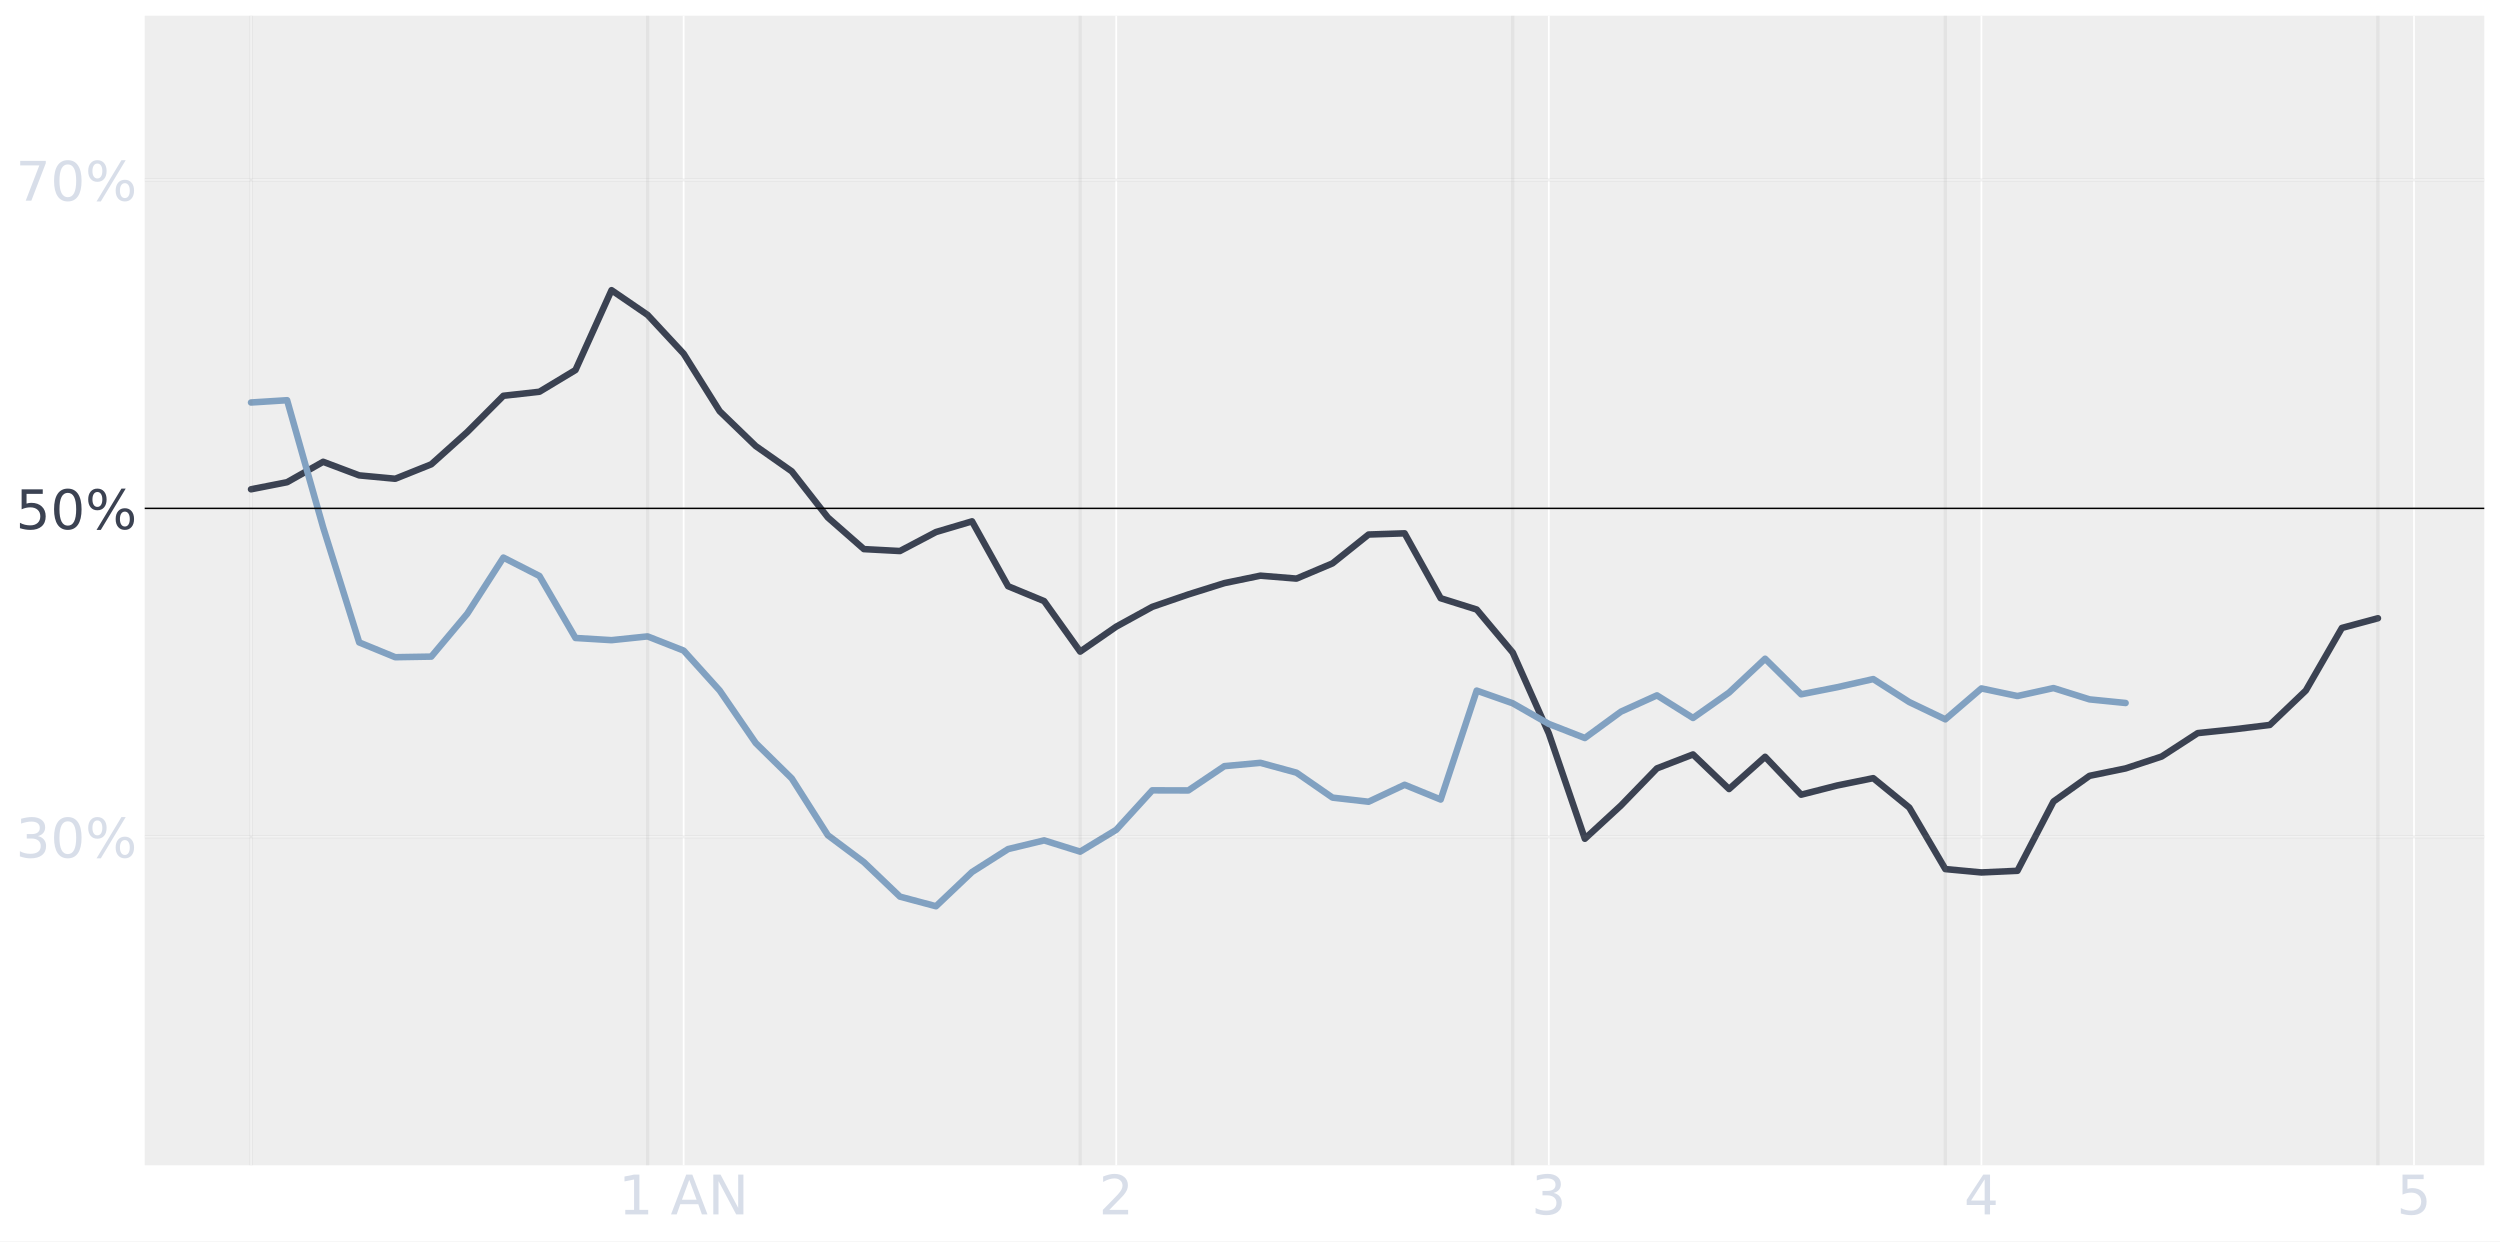
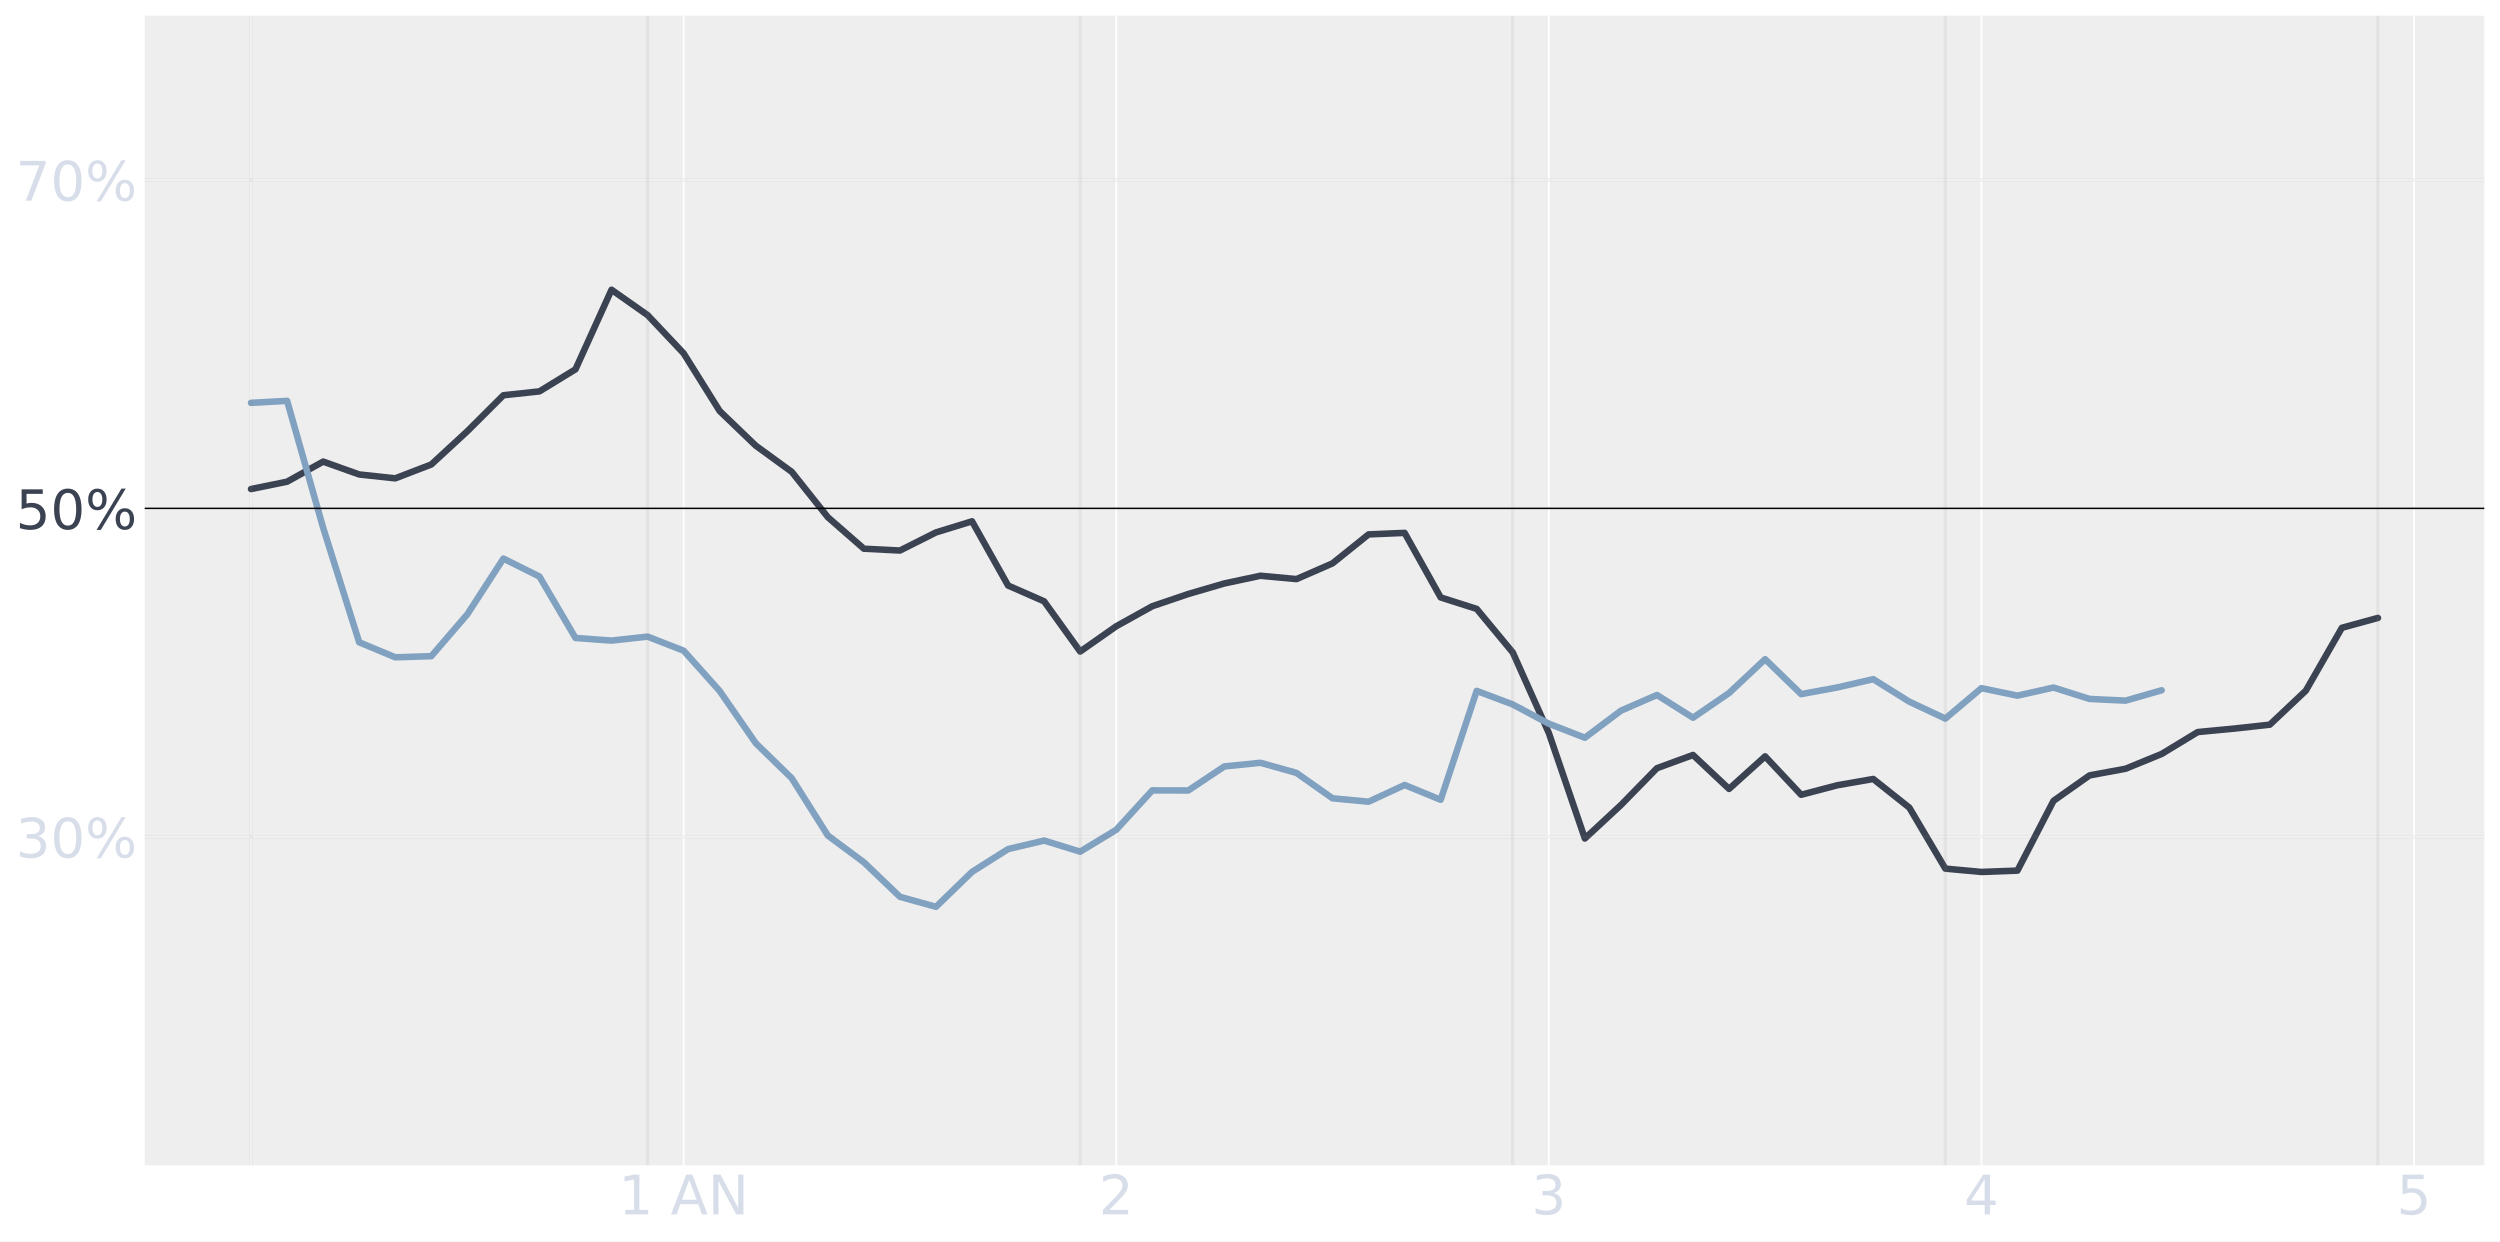
<svg xmlns="http://www.w3.org/2000/svg" xmlns:xlink="http://www.w3.org/1999/xlink" height="568.515pt" version="1.1" viewBox="0 0 1144.836 568.515" width="1144.836pt">
  <defs>
    <style type="text/css">*{stroke-linecap:butt;stroke-linejoin:round;}</style>
  </defs>
  <g id="figure_1">
    <g id="patch_1">
      <path d="M 0 568.515  L 1144.836 568.515  L 1144.836 0  L 0 0  z " style="fill:#ffffff;" />
    </g>
    <g id="axes_1">
      <g id="patch_2">
        <path d="M 66.266 533.62  L 1137.636 533.62  L 1137.636 7.2  L 66.266 7.2  z " style="fill:#eeeeee;" />
      </g>
      <g id="matplotlib.axis_1">
        <g id="xtick_1">
          <g id="line2d_1">
-             <path clip-path="url(#p99a5ec7120)" d="M 114.965 533.62  L 114.965 7.2  " style="fill:none;stroke:#ffffff;stroke-linecap:round;stroke-width:0.8;" />
+             <path clip-path="url(#p9c94d763fd)" d="M 114.965 533.62  L 114.965 7.2  " style="fill:none;stroke:#ffffff;stroke-linecap:round;stroke-width:0.8;" />
          </g>
          <g id="line2d_2" />
        </g>
        <g id="xtick_2">
          <g id="line2d_3">
-             <path clip-path="url(#p99a5ec7120)" d="M 313.061 533.62  L 313.061 7.2  " style="fill:none;stroke:#ffffff;stroke-linecap:round;stroke-width:0.8;" />
+             <path clip-path="url(#p9c94d763fd)" d="M 313.061 533.62  L 313.061 7.2  " style="fill:none;stroke:#ffffff;stroke-linecap:round;stroke-width:0.8;" />
          </g>
          <g id="line2d_4" />
          <g id="text_1">
            <g style="fill:#d8dee9;" transform="translate(283.2331 556.1161)scale(0.25 -0.25)">
              <defs>
                <path d="M 794 531  L 1825 531  L 1825 4091  L 703 3866  L 703 4441  L 1819 4666  L 2450 4666  L 2450 531  L 3481 531  L 3481 0  L 794 0  L 794 531  z " id="DejaVuSans-31" transform="scale(0.015625)" />
                <path id="DejaVuSans-20" transform="scale(0.015625)" />
                <path d="M 2188 4044  L 1331 1722  L 3047 1722  L 2188 4044  z M 1831 4666  L 2547 4666  L 4325 0  L 3669 0  L 3244 1197  L 1141 1197  L 716 0  L 50 0  L 1831 4666  z " id="DejaVuSans-41" transform="scale(0.015625)" />
                <path d="M 628 4666  L 1478 4666  L 3547 763  L 3547 4666  L 4159 4666  L 4159 0  L 3309 0  L 1241 3903  L 1241 0  L 628 0  L 628 4666  z " id="DejaVuSans-4e" transform="scale(0.015625)" />
              </defs>
              <use xlink:href="#DejaVuSans-31" />
              <use x="63.623" xlink:href="#DejaVuSans-20" />
              <use x="95.41" xlink:href="#DejaVuSans-41" />
              <use x="163.818" xlink:href="#DejaVuSans-4e" />
            </g>
          </g>
        </g>
        <g id="xtick_3">
          <g id="line2d_5">
-             <path clip-path="url(#p99a5ec7120)" d="M 511.157 533.62  L 511.157 7.2  " style="fill:none;stroke:#ffffff;stroke-linecap:round;stroke-width:0.8;" />
+             <path clip-path="url(#p9c94d763fd)" d="M 511.157 533.62  L 511.157 7.2  " style="fill:none;stroke:#ffffff;stroke-linecap:round;stroke-width:0.8;" />
          </g>
          <g id="line2d_6" />
          <g id="text_2">
            <g style="fill:#d8dee9;" transform="translate(503.2042 556.1161)scale(0.25 -0.25)">
              <defs>
                <path d="M 1228 531  L 3431 531  L 3431 0  L 469 0  L 469 531  Q 828 903 1448 1529  Q 2069 2156 2228 2338  Q 2531 2678 2651 2914  Q 2772 3150 2772 3378  Q 2772 3750 2511 3984  Q 2250 4219 1831 4219  Q 1534 4219 1204 4116  Q 875 4013 500 3803  L 500 4441  Q 881 4594 1212 4672  Q 1544 4750 1819 4750  Q 2544 4750 2975 4387  Q 3406 4025 3406 3419  Q 3406 3131 3298 2873  Q 3191 2616 2906 2266  Q 2828 2175 2409 1742  Q 1991 1309 1228 531  z " id="DejaVuSans-32" transform="scale(0.015625)" />
              </defs>
              <use xlink:href="#DejaVuSans-32" />
            </g>
          </g>
        </g>
        <g id="xtick_4">
          <g id="line2d_7">
-             <path clip-path="url(#p99a5ec7120)" d="M 709.253 533.62  L 709.253 7.2  " style="fill:none;stroke:#ffffff;stroke-linecap:round;stroke-width:0.8;" />
+             <path clip-path="url(#p9c94d763fd)" d="M 709.253 533.62  L 709.253 7.2  " style="fill:none;stroke:#ffffff;stroke-linecap:round;stroke-width:0.8;" />
          </g>
          <g id="line2d_8" />
          <g id="text_3">
            <g style="fill:#d8dee9;" transform="translate(701.3004 556.1161)scale(0.25 -0.25)">
              <defs>
                <path d="M 2597 2516  Q 3050 2419 3304 2112  Q 3559 1806 3559 1356  Q 3559 666 3084 287  Q 2609 -91 1734 -91  Q 1441 -91 1130 -33  Q 819 25 488 141  L 488 750  Q 750 597 1062 519  Q 1375 441 1716 441  Q 2309 441 2620 675  Q 2931 909 2931 1356  Q 2931 1769 2642 2001  Q 2353 2234 1838 2234  L 1294 2234  L 1294 2753  L 1863 2753  Q 2328 2753 2575 2939  Q 2822 3125 2822 3475  Q 2822 3834 2567 4026  Q 2313 4219 1838 4219  Q 1578 4219 1281 4162  Q 984 4106 628 3988  L 628 4550  Q 988 4650 1302 4700  Q 1616 4750 1894 4750  Q 2613 4750 3031 4423  Q 3450 4097 3450 3541  Q 3450 3153 3228 2886  Q 3006 2619 2597 2516  z " id="DejaVuSans-33" transform="scale(0.015625)" />
              </defs>
              <use xlink:href="#DejaVuSans-33" />
            </g>
          </g>
        </g>
        <g id="xtick_5">
          <g id="line2d_9">
-             <path clip-path="url(#p99a5ec7120)" d="M 907.35 533.62  L 907.35 7.2  " style="fill:none;stroke:#ffffff;stroke-linecap:round;stroke-width:0.8;" />
+             <path clip-path="url(#p9c94d763fd)" d="M 907.35 533.62  L 907.35 7.2  " style="fill:none;stroke:#ffffff;stroke-linecap:round;stroke-width:0.8;" />
          </g>
          <g id="line2d_10" />
          <g id="text_4">
            <g style="fill:#d8dee9;" transform="translate(899.3965 556.1161)scale(0.25 -0.25)">
              <defs>
                <path d="M 2419 4116  L 825 1625  L 2419 1625  L 2419 4116  z M 2253 4666  L 3047 4666  L 3047 1625  L 3713 1625  L 3713 1100  L 3047 1100  L 3047 0  L 2419 0  L 2419 1100  L 313 1100  L 313 1709  L 2253 4666  z " id="DejaVuSans-34" transform="scale(0.015625)" />
              </defs>
              <use xlink:href="#DejaVuSans-34" />
            </g>
          </g>
        </g>
        <g id="xtick_6">
          <g id="line2d_11">
-             <path clip-path="url(#p99a5ec7120)" d="M 1105.446 533.62  L 1105.446 7.2  " style="fill:none;stroke:#ffffff;stroke-linecap:round;stroke-width:0.8;" />
+             <path clip-path="url(#p9c94d763fd)" d="M 1105.446 533.62  L 1105.446 7.2  " style="fill:none;stroke:#ffffff;stroke-linecap:round;stroke-width:0.8;" />
          </g>
          <g id="line2d_12" />
          <g id="text_5">
            <g style="fill:#d8dee9;" transform="translate(1097.493 556.1161)scale(0.25 -0.25)">
              <defs>
                <path d="M 691 4666  L 3169 4666  L 3169 4134  L 1269 4134  L 1269 2991  Q 1406 3038 1543 3061  Q 1681 3084 1819 3084  Q 2600 3084 3056 2656  Q 3513 2228 3513 1497  Q 3513 744 3044 326  Q 2575 -91 1722 -91  Q 1428 -91 1123 -41  Q 819 9 494 109  L 494 744  Q 775 591 1075 516  Q 1375 441 1709 441  Q 2250 441 2565 725  Q 2881 1009 2881 1497  Q 2881 1984 2565 2268  Q 2250 2553 1709 2553  Q 1456 2553 1204 2497  Q 953 2441 691 2322  L 691 4666  z " id="DejaVuSans-35" transform="scale(0.015625)" />
              </defs>
              <use xlink:href="#DejaVuSans-35" />
            </g>
          </g>
        </g>
      </g>
      <g id="matplotlib.axis_2">
        <g id="ytick_1">
          <g id="line2d_13">
-             <path clip-path="url(#p99a5ec7120)" d="M 66.266 383.214  L 1137.636 383.214  " style="fill:none;stroke:#ffffff;stroke-linecap:round;stroke-width:0.8;" />
+             <path clip-path="url(#p9c94d763fd)" d="M 66.266 383.214  L 1137.636 383.214  " style="fill:none;stroke:#ffffff;stroke-linecap:round;stroke-width:0.8;" />
          </g>
          <g id="line2d_14" />
          <g id="text_6">
            <g style="fill:#d8dee9;" transform="translate(7.2 392.7123)scale(0.25 -0.25)">
              <defs>
                <path d="M 2034 4250  Q 1547 4250 1301 3770  Q 1056 3291 1056 2328  Q 1056 1369 1301 889  Q 1547 409 2034 409  Q 2525 409 2770 889  Q 3016 1369 3016 2328  Q 3016 3291 2770 3770  Q 2525 4250 2034 4250  z M 2034 4750  Q 2819 4750 3233 4129  Q 3647 3509 3647 2328  Q 3647 1150 3233 529  Q 2819 -91 2034 -91  Q 1250 -91 836 529  Q 422 1150 422 2328  Q 422 3509 836 4129  Q 1250 4750 2034 4750  z " id="DejaVuSans-30" transform="scale(0.015625)" />
                <path d="M 4653 2053  Q 4381 2053 4226 1822  Q 4072 1591 4072 1178  Q 4072 772 4226 539  Q 4381 306 4653 306  Q 4919 306 5073 539  Q 5228 772 5228 1178  Q 5228 1588 5073 1820  Q 4919 2053 4653 2053  z M 4653 2450  Q 5147 2450 5437 2106  Q 5728 1763 5728 1178  Q 5728 594 5436 251  Q 5144 -91 4653 -91  Q 4153 -91 3862 251  Q 3572 594 3572 1178  Q 3572 1766 3864 2108  Q 4156 2450 4653 2450  z M 1428 4353  Q 1159 4353 1004 4120  Q 850 3888 850 3481  Q 850 3069 1003 2837  Q 1156 2606 1428 2606  Q 1700 2606 1854 2837  Q 2009 3069 2009 3481  Q 2009 3884 1853 4118  Q 1697 4353 1428 4353  z M 4250 4750  L 4750 4750  L 1831 -91  L 1331 -91  L 4250 4750  z M 1428 4750  Q 1922 4750 2215 4408  Q 2509 4066 2509 3481  Q 2509 2891 2217 2550  Q 1925 2209 1428 2209  Q 931 2209 642 2551  Q 353 2894 353 3481  Q 353 4063 643 4406  Q 934 4750 1428 4750  z " id="DejaVuSans-25" transform="scale(0.015625)" />
              </defs>
              <use xlink:href="#DejaVuSans-33" />
              <use x="63.623" xlink:href="#DejaVuSans-30" />
              <use x="127.246" xlink:href="#DejaVuSans-25" />
            </g>
          </g>
        </g>
        <g id="ytick_2">
          <g id="line2d_15">
-             <path clip-path="url(#p99a5ec7120)" d="M 66.266 232.809  L 1137.636 232.809  " style="fill:none;stroke:#ffffff;stroke-linecap:round;stroke-width:0.8;" />
+             <path clip-path="url(#p9c94d763fd)" d="M 66.266 232.809  L 1137.636 232.809  " style="fill:none;stroke:#ffffff;stroke-linecap:round;stroke-width:0.8;" />
          </g>
          <g id="line2d_16" />
          <g id="text_7">
            <g style="fill:#3b4252;" transform="translate(7.2 242.3066)scale(0.25 -0.25)">
              <use xlink:href="#DejaVuSans-35" />
              <use x="63.623" xlink:href="#DejaVuSans-30" />
              <use x="127.246" xlink:href="#DejaVuSans-25" />
            </g>
          </g>
        </g>
        <g id="ytick_3">
          <g id="line2d_17">
-             <path clip-path="url(#p99a5ec7120)" d="M 66.266 82.403  L 1137.636 82.403  " style="fill:none;stroke:#ffffff;stroke-linecap:round;stroke-width:0.8;" />
+             <path clip-path="url(#p9c94d763fd)" d="M 66.266 82.403  L 1137.636 82.403  " style="fill:none;stroke:#ffffff;stroke-linecap:round;stroke-width:0.8;" />
          </g>
          <g id="line2d_18" />
          <g id="text_8">
            <g style="fill:#d8dee9;" transform="translate(7.2 91.9009)scale(0.25 -0.25)">
              <defs>
                <path d="M 525 4666  L 3525 4666  L 3525 4397  L 1831 0  L 1172 0  L 2766 4134  L 525 4134  L 525 4666  z " id="DejaVuSans-37" transform="scale(0.015625)" />
              </defs>
              <use xlink:href="#DejaVuSans-37" />
              <use x="63.623" xlink:href="#DejaVuSans-30" />
              <use x="127.246" xlink:href="#DejaVuSans-25" />
            </g>
          </g>
        </g>
      </g>
      <g id="line2d_19">
-         <path clip-path="url(#p99a5ec7120)" d="M 114.965 224.06  L 131.473 220.818  L 147.981 211.473  L 164.489 217.693  L 180.997 219.242  L 197.505 212.618  L 214.013 197.805  L 230.521 181.242  L 247.029 179.4  L 263.537 169.442  L 280.045 132.895  L 296.553 144.2  L 313.061 161.973  L 329.569 188.317  L 346.077 204.265  L 362.585 215.851  L 379.093 236.97  L 395.601 251.454  L 412.109 252.338  L 428.617 243.64  L 445.125 238.742  L 461.633 268.439  L 478.141 275.265  L 494.649 298.393  L 511.157 286.966  L 527.665 277.899  L 544.173 272.218  L 560.681 267.032  L 577.189 263.616  L 593.697 264.963  L 610.205 257.989  L 626.713 244.777  L 643.221 244.231  L 659.729 273.945  L 676.237 279.128  L 692.745 298.832  L 709.253 335.841  L 725.761 384.09  L 742.27 368.886  L 758.778 351.862  L 775.286 345.487  L 791.794 361.328  L 808.302 346.571  L 824.81 363.917  L 841.318 359.703  L 857.826 356.344  L 874.334 369.821  L 890.842 397.984  L 907.35 399.524  L 923.858 398.772  L 940.366 367.047  L 956.874 355.281  L 973.382 351.888  L 989.89 346.446  L 1006.398 335.717  L 1022.906 333.999  L 1039.414 331.985  L 1055.922 316.21  L 1072.43 287.559  L 1088.938 283.12  " style="fill:none;stroke:#3b4252;stroke-linecap:round;stroke-width:3;" />
+         <path clip-path="url(#p9c94d763fd)" d="M 114.965 223.949  L 131.473 220.583  L 147.981 211.379  L 164.489 217.278  L 180.997 219.049  L 197.505 212.697  L 214.013 197.464  L 230.521 180.998  L 247.029 179.225  L 263.537 169.114  L 280.045 132.691  L 296.553 144.304  L 313.061 161.804  L 329.569 188.227  L 346.077 204.082  L 362.585 216.089  L 379.093 236.849  L 395.601 251.275  L 412.109 252.102  L 428.617 243.81  L 445.125 238.725  L 461.633 268.13  L 478.141 275.369  L 494.649 298.35  L 511.157 286.793  L 527.665 277.616  L 544.173 272.007  L 560.681 267.182  L 577.189 263.658  L 593.697 265.188  L 610.205 257.98  L 626.713 244.719  L 643.221 244.026  L 659.729 273.58  L 676.237 278.839  L 692.745 298.777  L 709.253 335.641  L 725.761 383.974  L 742.27 368.654  L 758.778 351.778  L 775.286 345.731  L 791.794 361.264  L 808.302 346.372  L 824.81 363.956  L 841.318 359.609  L 857.826 356.72  L 874.334 369.832  L 890.842 397.772  L 907.35 399.298  L 923.858 398.678  L 940.366 366.734  L 956.874 355.082  L 973.382 352.028  L 989.89 345.263  L 1006.398 335.241  L 1022.906 333.664  L 1039.414 331.852  L 1055.922 316.267  L 1072.43 287.489  L 1088.938 282.97  " style="fill:none;stroke:#3b4252;stroke-linecap:round;stroke-width:3;" />
      </g>
      <g id="line2d_20">
-         <path clip-path="url(#p99a5ec7120)" d="M 114.965 184.318  L 131.473 183.272  L 147.981 241.505  L 164.489 294.185  L 180.997 300.962  L 197.505 300.681  L 214.013 280.992  L 230.521 255.338  L 247.029 263.759  L 263.537 292.154  L 280.045 293.152  L 296.553 291.428  L 313.061 297.917  L 329.569 316.215  L 346.077 340.272  L 362.585 356.494  L 379.093 382.478  L 395.601 394.808  L 412.109 410.596  L 428.617 415.002  L 445.125 399.331  L 461.633 388.826  L 478.141 384.842  L 494.649 390.003  L 511.157 380.003  L 527.665 361.923  L 544.173 361.974  L 560.681 350.851  L 577.189 349.323  L 593.697 353.828  L 610.205 365.259  L 626.713 367.144  L 643.221 359.381  L 659.729 366.129  L 676.237 316.254  L 692.745 322.061  L 709.253 331.508  L 725.761 337.964  L 742.27 325.898  L 758.778 318.433  L 775.286 328.782  L 791.794 317.157  L 808.302 301.663  L 824.81 317.95  L 841.318 314.705  L 857.826 310.975  L 874.334 321.507  L 890.842 329.409  L 907.35 315.256  L 923.858 318.735  L 940.366 315.092  L 956.874 320.27  L 973.382 321.922  " style="fill:none;stroke:#81a1c1;stroke-linecap:round;stroke-width:3;" />
+         <path clip-path="url(#p9c94d763fd)" d="M 114.965 184.487  L 131.473 183.56  L 147.981 241.681  L 164.489 294.125  L 180.997 301  L 197.505 300.488  L 214.013 281.286  L 230.521 255.8  L 247.029 264.01  L 263.537 292.152  L 280.045 293.351  L 296.553 291.528  L 313.061 297.968  L 329.569 316.432  L 346.077 340.309  L 362.585 356.405  L 379.093 382.61  L 395.601 394.871  L 412.109 410.682  L 428.617 415.262  L 445.125 399.257  L 461.633 388.824  L 478.141 384.917  L 494.649 390.013  L 511.157 379.993  L 527.665 361.939  L 544.173 361.975  L 560.681 350.966  L 577.189 349.302  L 593.697 353.941  L 610.205 365.576  L 626.713 367.125  L 643.221 359.48  L 659.729 366.246  L 676.237 316.381  L 692.745 322.589  L 709.253 331.404  L 725.761 337.846  L 742.27 325.449  L 758.778 318.259  L 775.286 328.672  L 791.794 317.355  L 808.302 301.865  L 824.81 317.865  L 841.318 314.817  L 857.826 311.02  L 874.334 321.309  L 890.842 329.07  L 907.35 315.133  L 923.858 318.563  L 940.366 314.851  L 956.874 320.063  L 973.382 320.848  L 989.89 316.101  " style="fill:none;stroke:#81a1c1;stroke-linecap:round;stroke-width:3;" />
      </g>
      <g id="line2d_21">
-         <path clip-path="url(#p99a5ec7120)" d="M 114.965 533.62  L 114.965 7.2  " style="fill:none;stroke:#808080;stroke-linecap:round;stroke-opacity:0.1;stroke-width:1.5;" />
+         <path clip-path="url(#p9c94d763fd)" d="M 114.965 533.62  L 114.965 7.2  " style="fill:none;stroke:#808080;stroke-linecap:round;stroke-opacity:0.1;stroke-width:1.5;" />
      </g>
      <g id="line2d_22">
-         <path clip-path="url(#p99a5ec7120)" d="M 296.553 533.62  L 296.553 7.2  " style="fill:none;stroke:#808080;stroke-linecap:round;stroke-opacity:0.1;stroke-width:1.5;" />
+         <path clip-path="url(#p9c94d763fd)" d="M 296.553 533.62  L 296.553 7.2  " style="fill:none;stroke:#808080;stroke-linecap:round;stroke-opacity:0.1;stroke-width:1.5;" />
      </g>
      <g id="line2d_23">
-         <path clip-path="url(#p99a5ec7120)" d="M 494.649 533.62  L 494.649 7.2  " style="fill:none;stroke:#808080;stroke-linecap:round;stroke-opacity:0.1;stroke-width:1.5;" />
+         <path clip-path="url(#p9c94d763fd)" d="M 494.649 533.62  L 494.649 7.2  " style="fill:none;stroke:#808080;stroke-linecap:round;stroke-opacity:0.1;stroke-width:1.5;" />
      </g>
      <g id="line2d_24">
-         <path clip-path="url(#p99a5ec7120)" d="M 692.745 533.62  L 692.745 7.2  " style="fill:none;stroke:#808080;stroke-linecap:round;stroke-opacity:0.1;stroke-width:1.5;" />
+         <path clip-path="url(#p9c94d763fd)" d="M 692.745 533.62  L 692.745 7.2  " style="fill:none;stroke:#808080;stroke-linecap:round;stroke-opacity:0.1;stroke-width:1.5;" />
      </g>
      <g id="line2d_25">
-         <path clip-path="url(#p99a5ec7120)" d="M 890.842 533.62  L 890.842 7.2  " style="fill:none;stroke:#808080;stroke-linecap:round;stroke-opacity:0.1;stroke-width:1.5;" />
+         <path clip-path="url(#p9c94d763fd)" d="M 890.842 533.62  L 890.842 7.2  " style="fill:none;stroke:#808080;stroke-linecap:round;stroke-opacity:0.1;stroke-width:1.5;" />
      </g>
      <g id="line2d_26">
-         <path clip-path="url(#p99a5ec7120)" d="M 1088.938 533.62  L 1088.938 7.2  " style="fill:none;stroke:#808080;stroke-linecap:round;stroke-opacity:0.1;stroke-width:1.5;" />
+         <path clip-path="url(#p9c94d763fd)" d="M 1088.938 533.62  L 1088.938 7.2  " style="fill:none;stroke:#808080;stroke-linecap:round;stroke-opacity:0.1;stroke-width:1.5;" />
      </g>
      <g id="line2d_27">
-         <path clip-path="url(#p99a5ec7120)" d="M 66.266 383.214  L 1137.636 383.214  " style="fill:none;stroke:#808080;stroke-linecap:round;stroke-opacity:0.1;stroke-width:1.5;" />
+         <path clip-path="url(#p9c94d763fd)" d="M 66.266 383.214  L 1137.636 383.214  " style="fill:none;stroke:#808080;stroke-linecap:round;stroke-opacity:0.1;stroke-width:1.5;" />
      </g>
      <g id="line2d_28">
-         <path clip-path="url(#p99a5ec7120)" d="M 66.266 232.809  L 1137.636 232.809  " style="fill:none;stroke:#000000;stroke-linecap:round;stroke-width:0.7;" />
+         <path clip-path="url(#p9c94d763fd)" d="M 66.266 232.809  L 1137.636 232.809  " style="fill:none;stroke:#000000;stroke-linecap:round;stroke-width:0.7;" />
      </g>
      <g id="line2d_29">
-         <path clip-path="url(#p99a5ec7120)" d="M 66.266 82.403  L 1137.636 82.403  " style="fill:none;stroke:#808080;stroke-linecap:round;stroke-opacity:0.1;stroke-width:1.5;" />
+         <path clip-path="url(#p9c94d763fd)" d="M 66.266 82.403  L 1137.636 82.403  " style="fill:none;stroke:#808080;stroke-linecap:round;stroke-opacity:0.1;stroke-width:1.5;" />
      </g>
    </g>
  </g>
  <defs>
-     <clipPath id="p99a5ec7120">
+     <clipPath id="p9c94d763fd">
      <rect height="526.42" width="1071.37" x="66.266" y="7.2" />
    </clipPath>
  </defs>
</svg>
